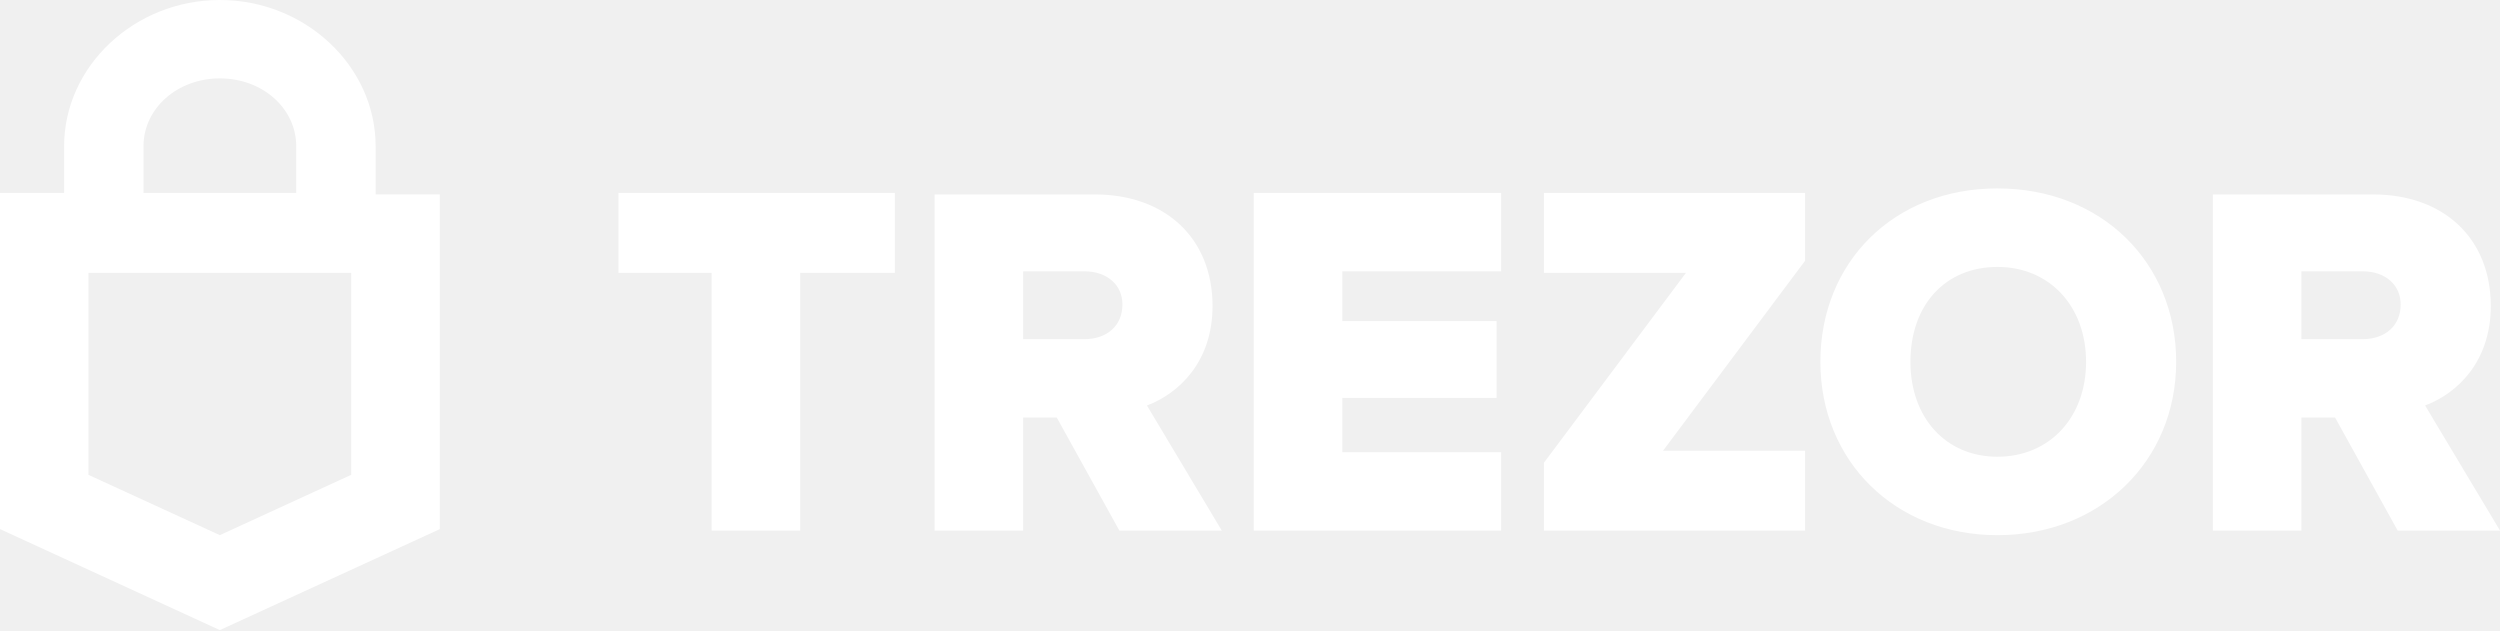
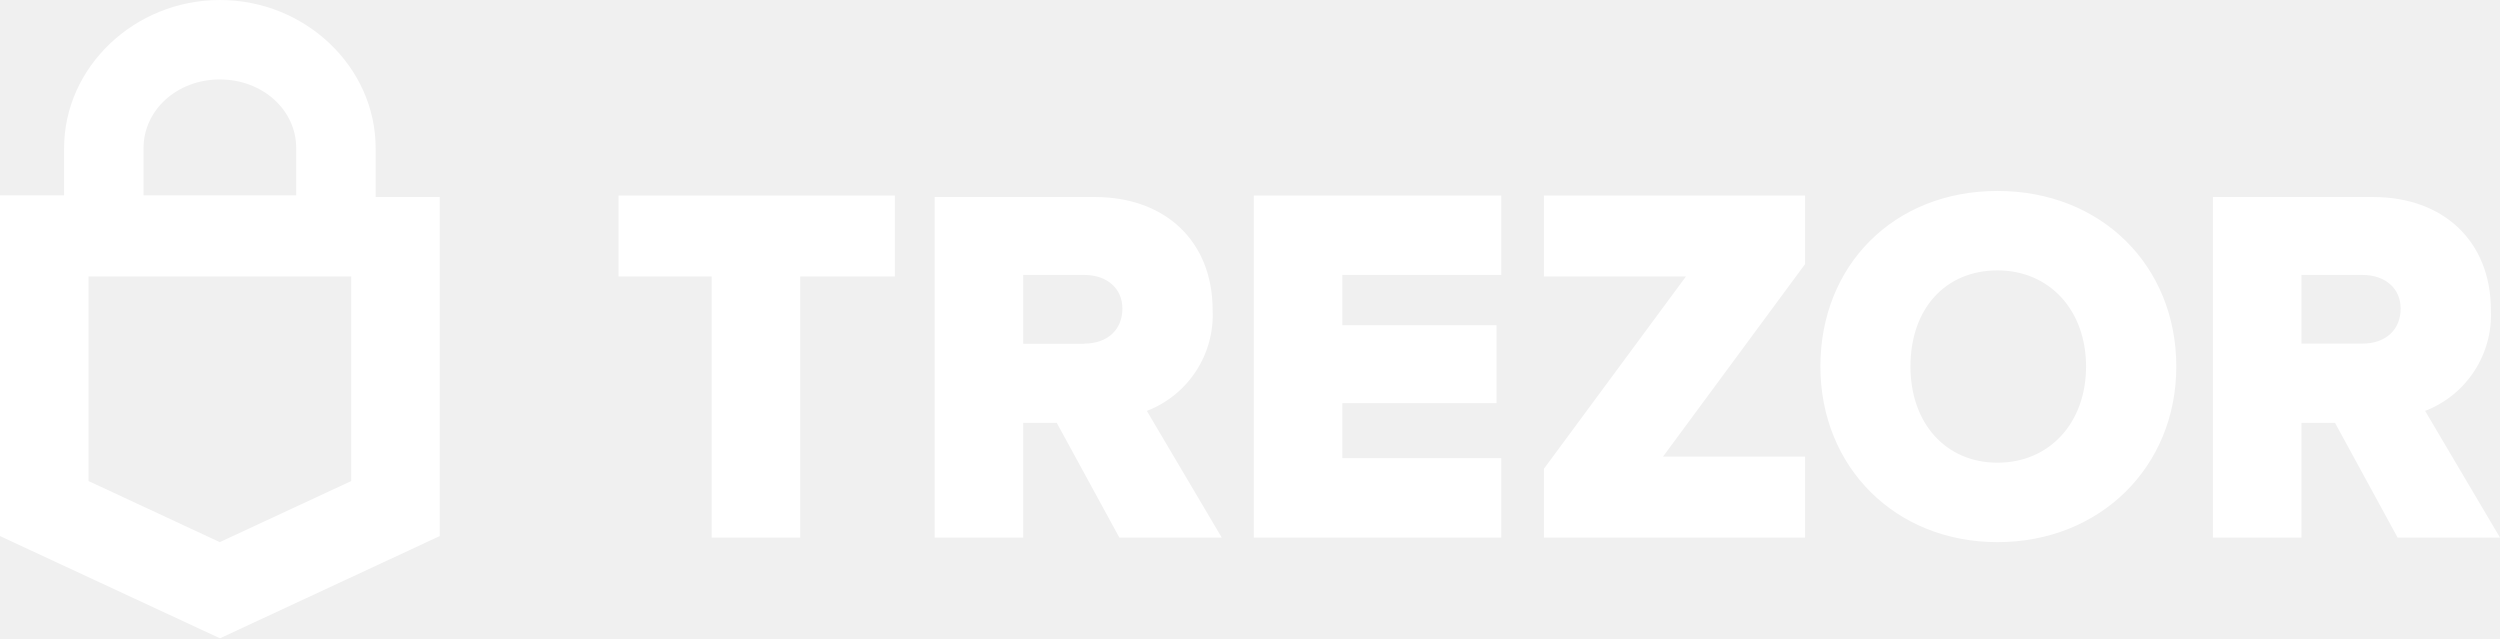
- <svg xmlns="http://www.w3.org/2000/svg" viewBox="0 0 161.768 40.771" fill="none" class="h-12 w-40" data-testid="@icon/TrezorLogo">
-   <path class="trezor-logo-trezor" fill="white" d="M24.306 9.461C24.306 4.29 19.761 0 14.228 0 8.694 0 4.148 4.292 4.148 9.46v3.025H0v21.75l14.225 6.536 14.233-6.534V12.581H24.31l-.003-3.121Zm-15.02 0c0-2.438 2.175-4.389 4.942-4.389 2.767 0 4.94 1.951 4.94 4.389v3.024H9.287V9.461Zm13.44 21.264-8.502 3.904-8.499-3.901V17.655h17v13.07z" />
-   <path class="trezor-logo-text" fill="white" d="M40.019 12.485h17.886v5.17h-6.127v16.678h-5.731V17.655h-6.028ZM78.46 19.8c0-4.39-3.064-7.218-7.609-7.218H60.474v21.75h5.732v-7.314h2.174l4.051 7.314h6.627l-4.842-8.094c2.07-.78 4.244-2.83 4.244-6.438zm-8.296 2.146h-3.958v-4.39h3.953c1.482 0 2.47.879 2.47 2.147 0 1.365-.988 2.243-2.47 2.243zm10.963-9.461h16.009v5.072H86.858v3.219h9.982v4.974h-9.982v3.51h10.278v5.073H81.127Zm48.125-.294c-6.719 0-11.46 4.78-11.46 11.218 0 6.437 4.839 11.22 11.46 11.22s11.562-4.779 11.562-11.217c0-6.438-4.842-11.22-11.562-11.22zm0 17.363c-3.359 0-5.633-2.536-5.633-6.14 0-3.707 2.274-6.142 5.633-6.142 3.36 0 5.732 2.537 5.732 6.141 0 3.605-2.372 6.14-5.732 6.14zm27.67-3.316c2.074-.78 4.25-2.83 4.25-6.438 0-4.39-3.064-7.218-7.61-7.218h-10.375v21.75h5.731v-7.314h2.178l4.051 7.314h6.621zm-4.052-4.292h-3.952v-4.39h3.952c1.484 0 2.471.879 2.471 2.147 0 1.365-.987 2.243-2.471 2.243zm-52.967-9.461h16.898v4.389l-9.19 12.29h9.19v5.169H99.903v-4.39l9.19-12.288h-9.19z" />
+ <svg xmlns="http://www.w3.org/2000/svg" viewBox="0 0 1482.1 378.4">
+   <path fill="#FFFFFF" d="M915.3 115.9h154.8v40.7l-84.2 114.1h84.2v48H915.3v-40.8l84.2-114h-84.2zm522.4 127.7a61 61 0 0 0 39-59.8c0-40.7-28.1-67-69.8-67h-95v201.9h52.5v-68h19.9l37.1 68h60.7zm-37.1-39.9h-36.2V163h36.2c13.6 0 22.6 8.1 22.6 19.9 0 12.7-9 20.8-22.6 20.8m-216.4-90.5c-61.6 0-105 44.3-105 104s44.4 104.2 105 104.2 106-44.4 106-104.1-44.4-104.1-106-104.1m0 161.1c-30.8 0-51.6-23.5-51.6-57 0-34.4 20.8-57 51.6-57s52.5 23.6 52.5 57-21.7 57-52.5 57M743.3 115.9H890V163h-94.2v29.8h91.4V239h-91.4v32.6H890v47.1H743.3zM222.7 87.8c0-48-41.6-87.8-92.3-87.8S38 39.8 38 87.8v28H0v202l130.4 60.6 130.3-60.6v-201h-38zm-137.6 0c0-22.6 19.9-40.7 45.2-40.7s45.3 18 45.3 40.7v28H85.1zm123.1 197.4-77.9 36.2-77.8-36.2V163.9h155.7zm510.7-101.4c0-40.8-28.1-67-69.8-67h-95v201.9h52.5v-68h19.9l37.1 68h60.7l-44.4-75.1a61 61 0 0 0 39-59.8m-76.1 20h-36.2V163h36.2c13.6 0 22.6 8.1 22.6 19.9 0 12.7-9 20.8-22.6 20.8m-276.1-87.8h163.8v48h-56.1v154.8h-52.5V163.9h-55.2z" />
</svg>
